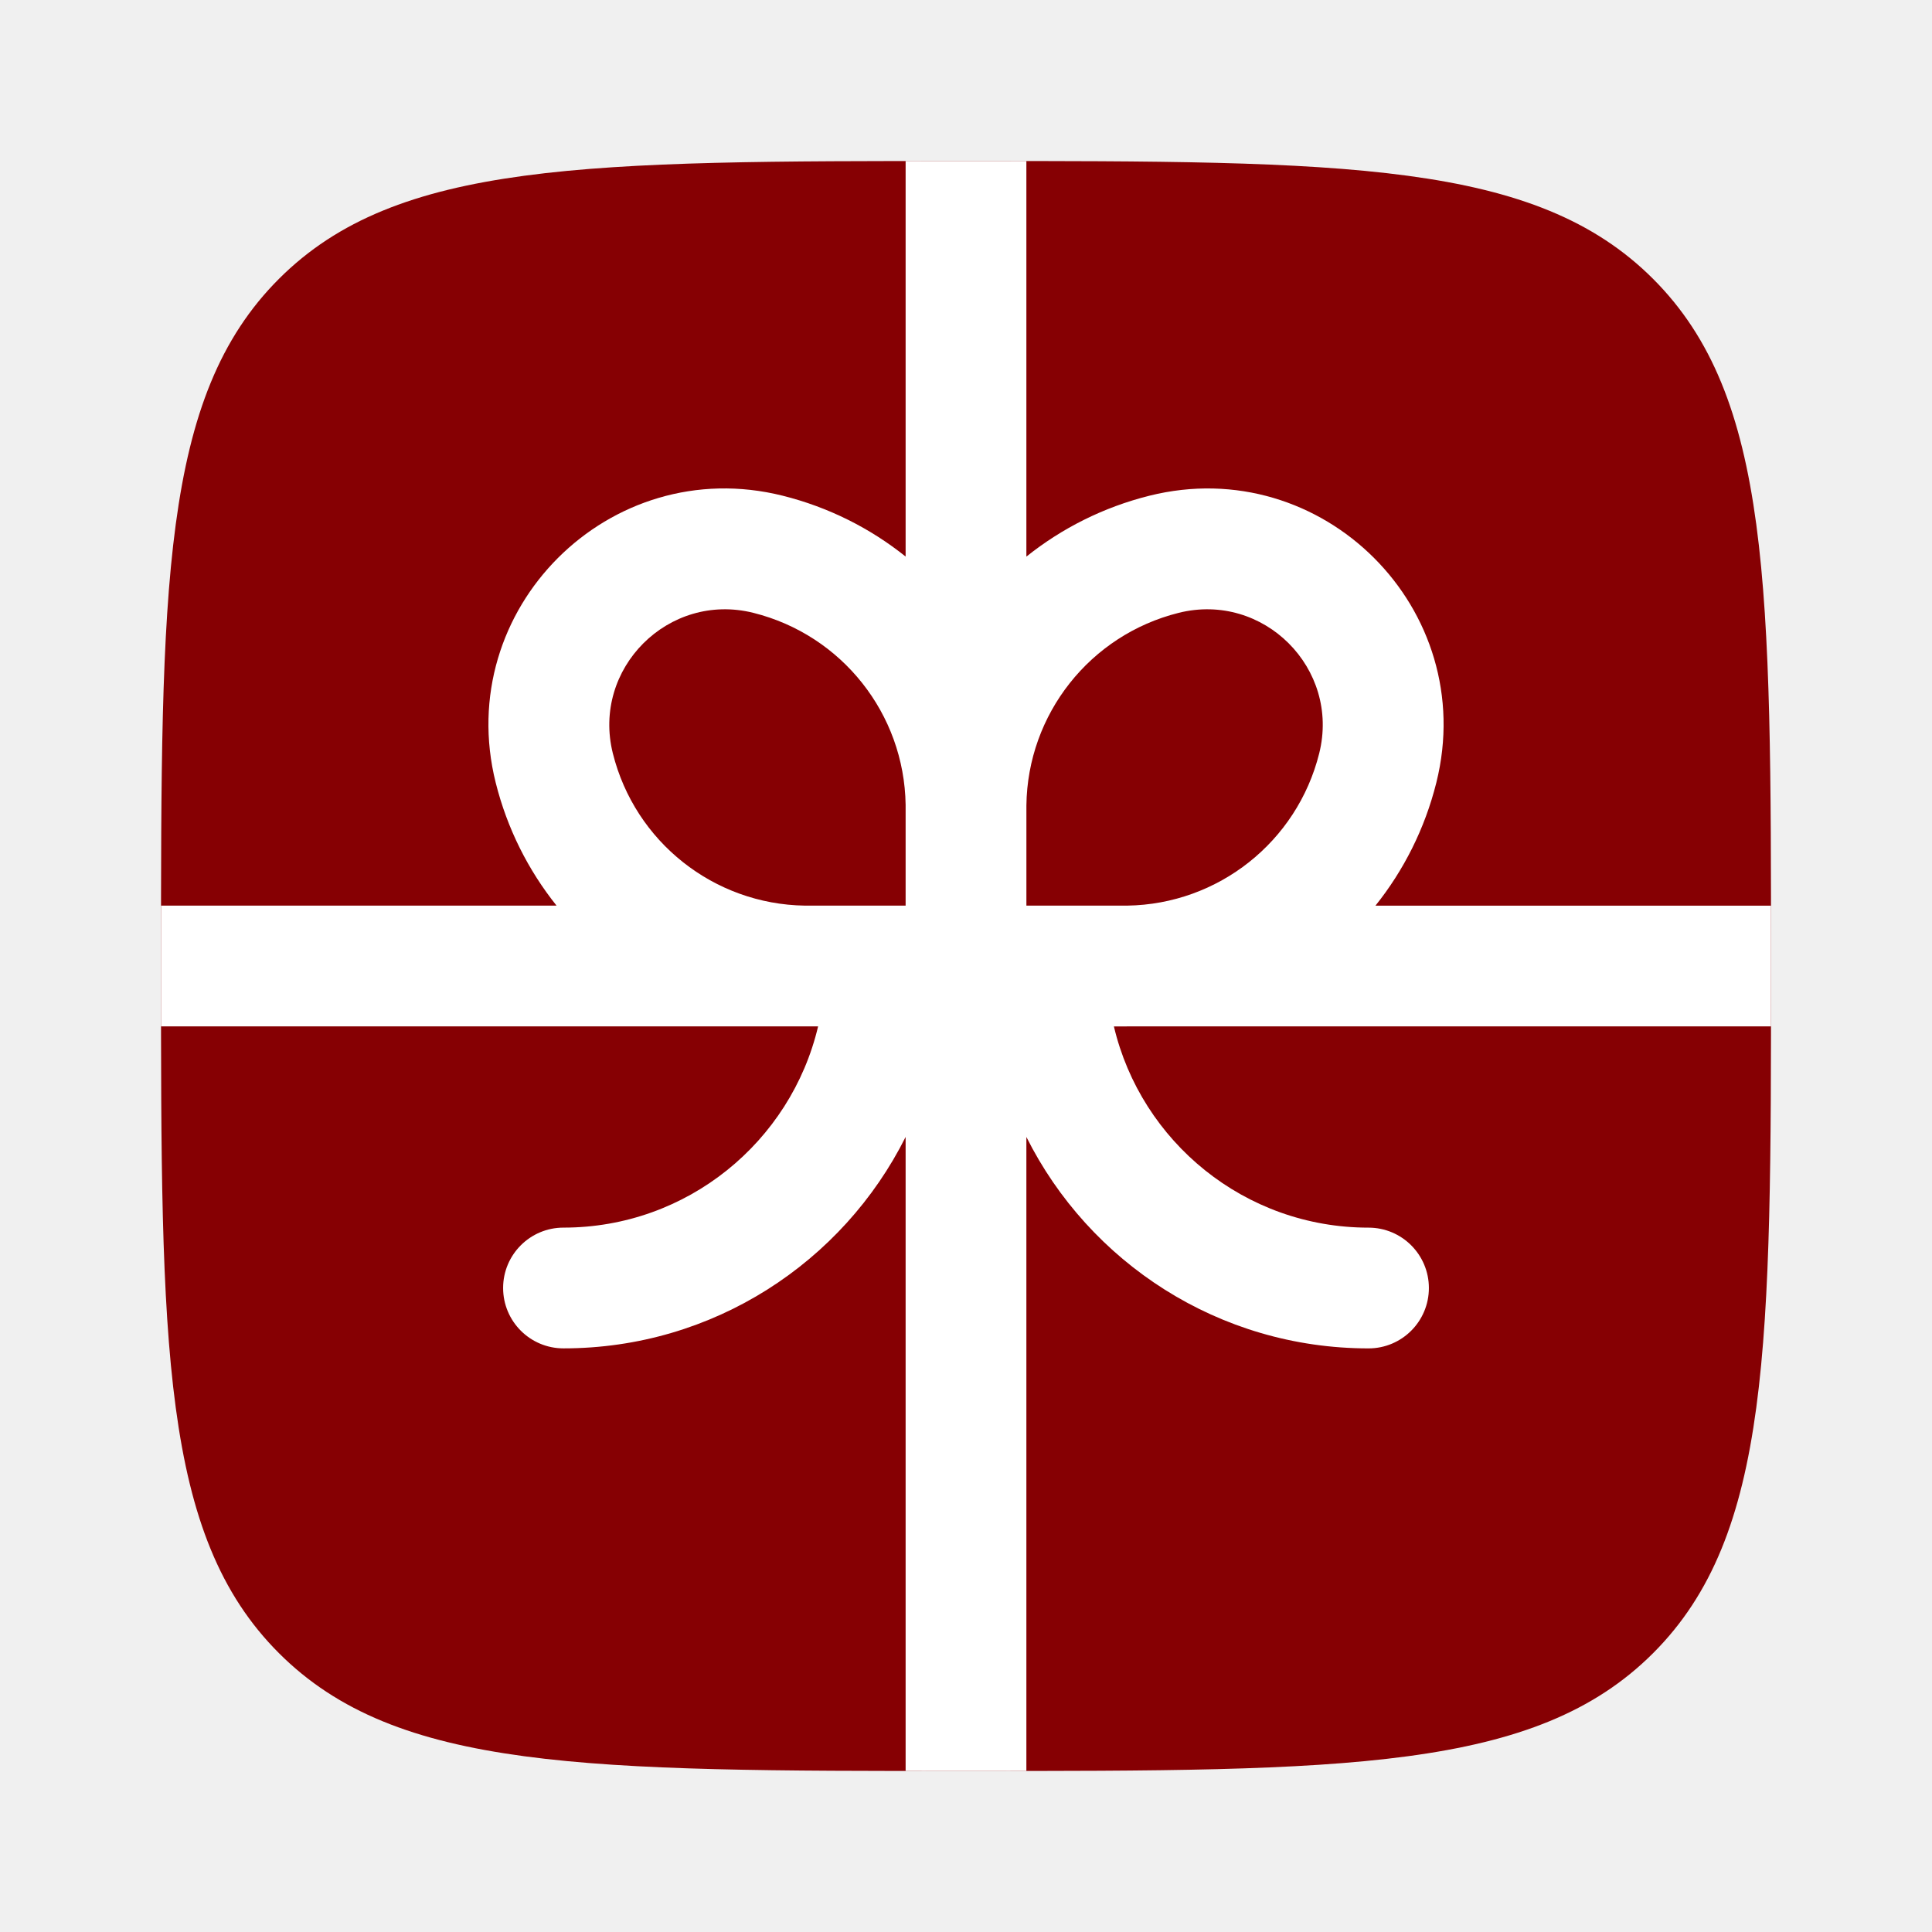
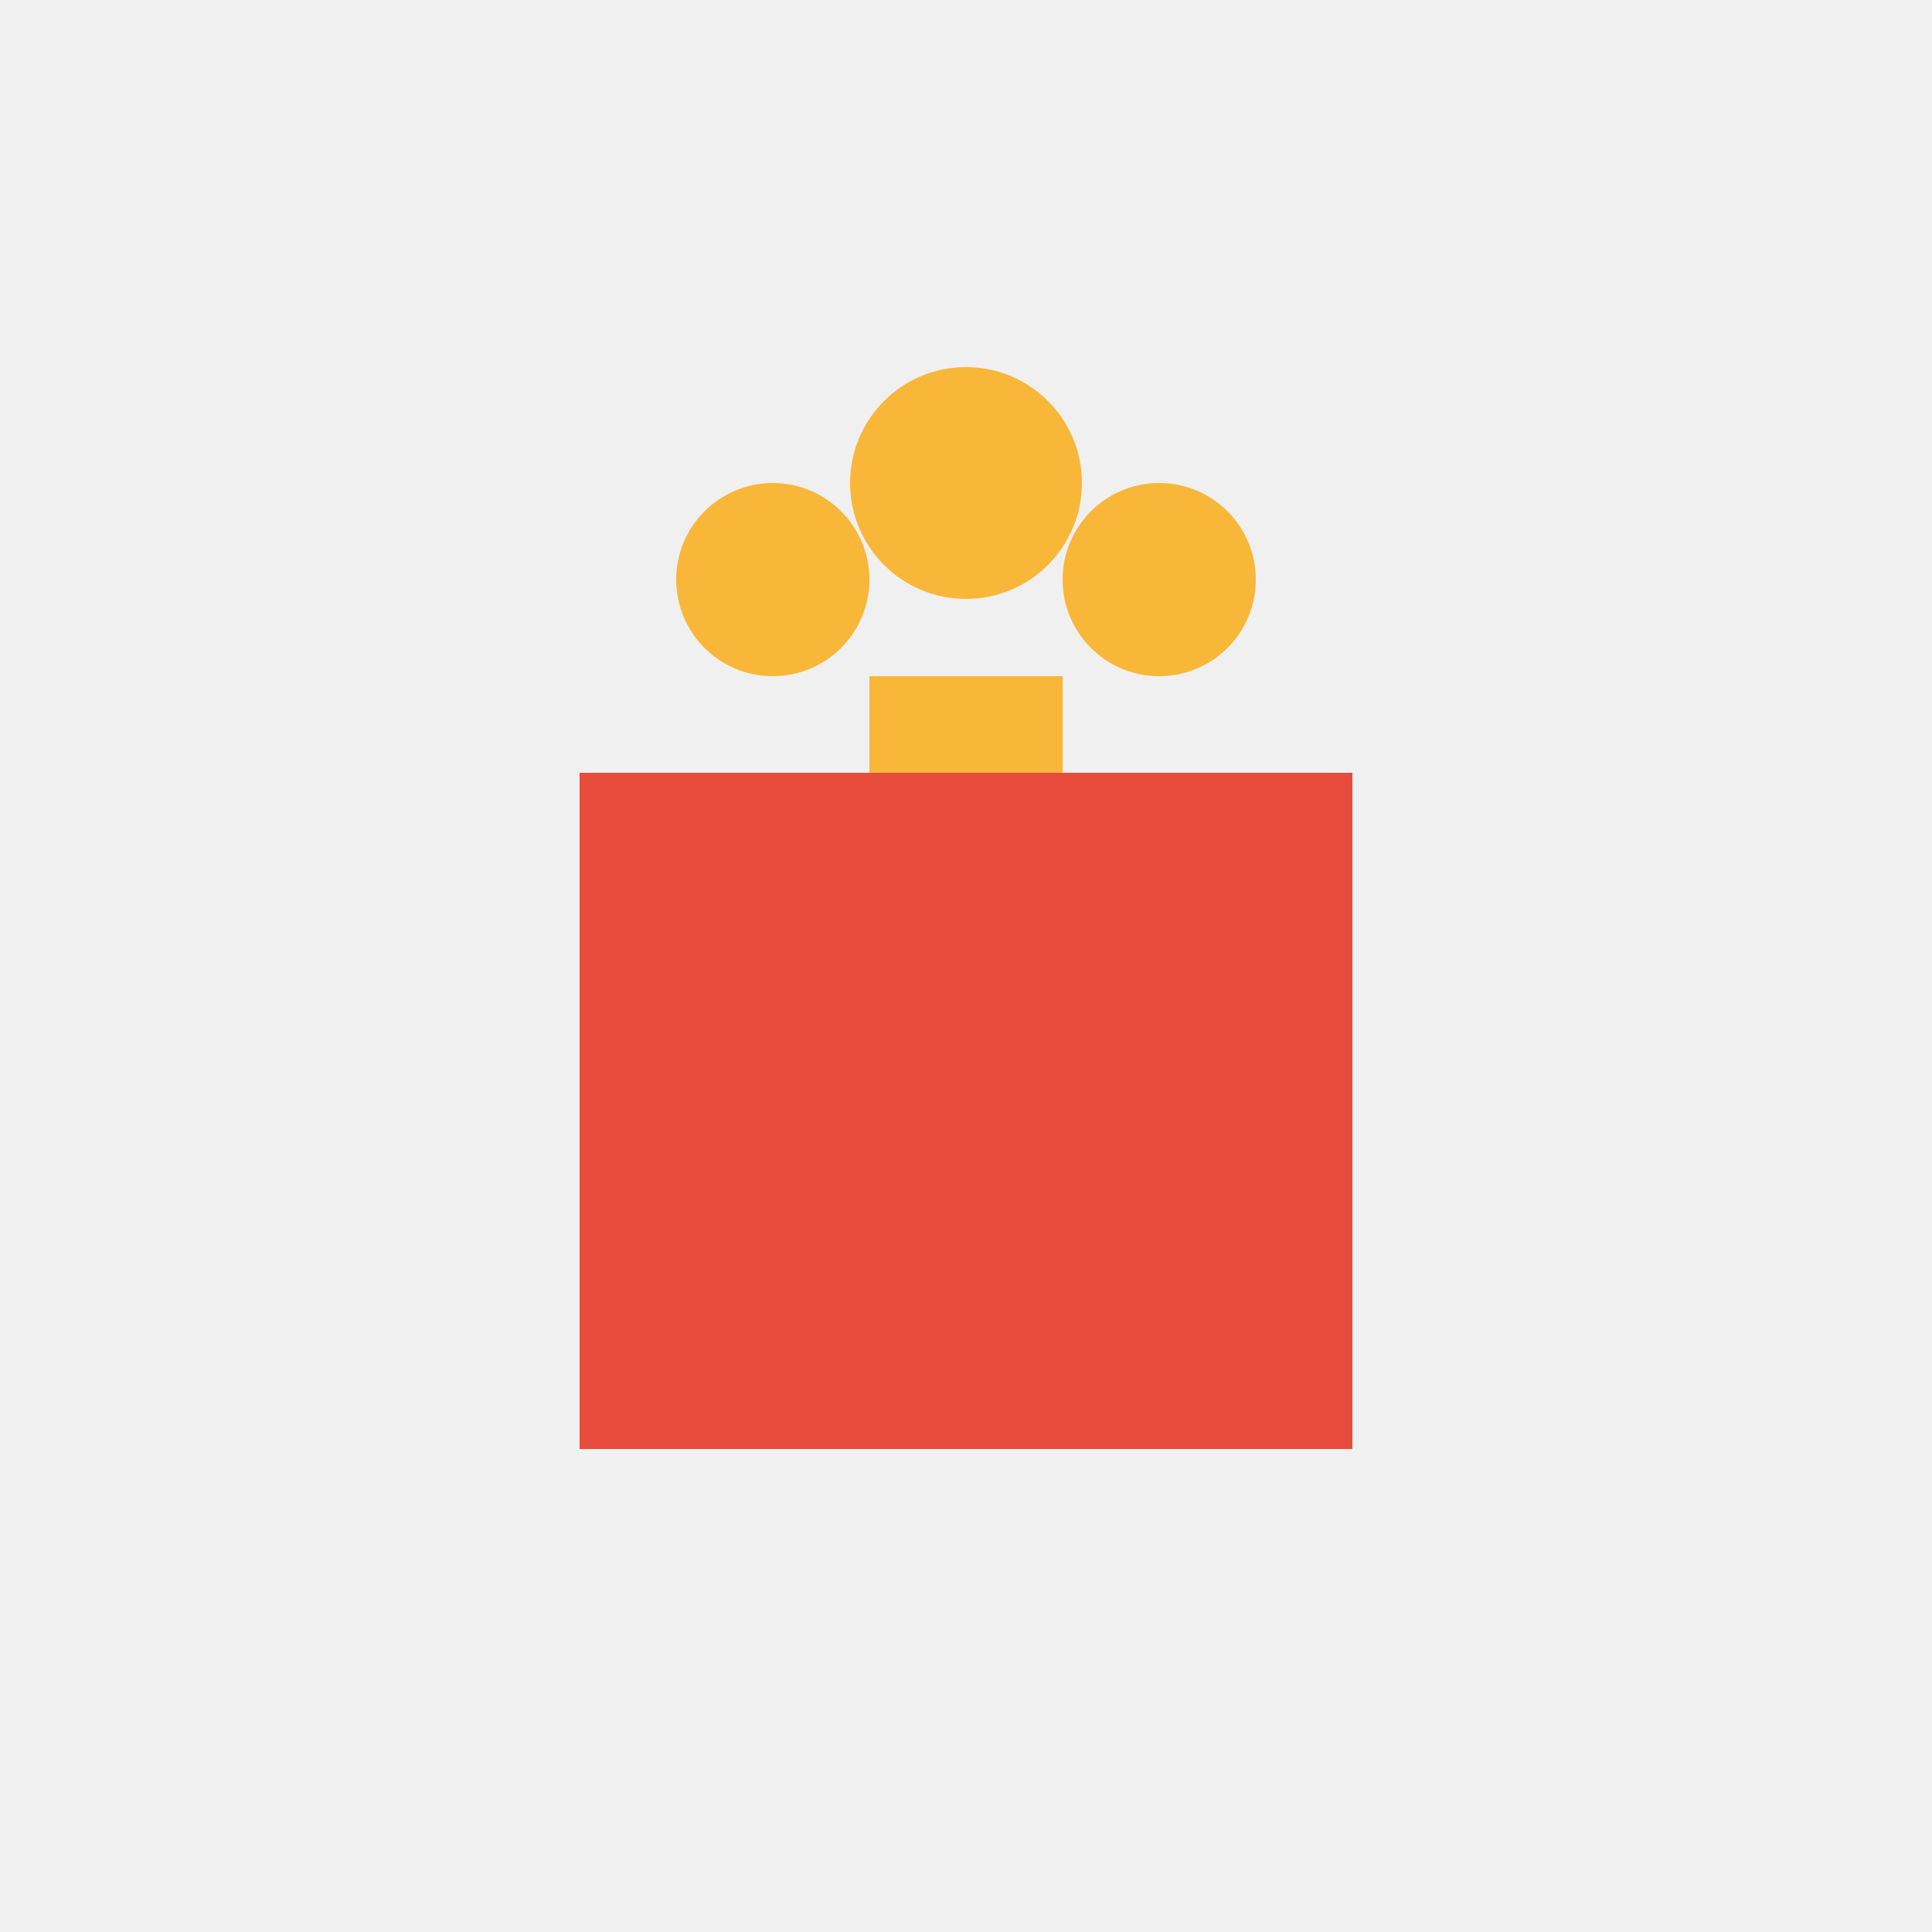
- <svg xmlns="http://www.w3.org/2000/svg" version="1.1" id="Layer_1" x="0px" y="0px" viewBox="0 0 800 800" style="enable-background:new 0 0 800 800;" xml:space="preserve">
-   <style type="text/css">
- 	.st0{fill:#860003;enable-background:new    ;}
- 	.st1{fill-rule:evenodd;clip-rule:evenodd;fill:#FFFFFF;}
- </style>
-   <path class="st0" d="M66.67,400c0-157.14,0-235.7,48.82-284.52C164.3,66.67,242.86,66.67,400,66.67c157.13,0,235.7,0,284.52,48.82  c48.82,48.82,48.82,127.38,48.82,284.52c0,157.13,0,235.7-48.82,284.52C635.7,733.33,557.13,733.33,400,733.33  c-157.14,0-235.7,0-284.52-48.82C66.67,635.7,66.67,557.13,66.67,400z" />
-   <path class="st1" d="M230.46,375H66.67c-0.01,8.11-0.01,16.44-0.01,25c0,8.56,0,16.89,0.01,25h266.24c0.53,0.01,1.06,0.01,1.6,0.01  h4.25c-11.29,47.77-54.21,83.32-105.43,83.32c-13.81,0-25,11.19-25,25s11.19,25,25,25c62,0,115.68-35.64,141.67-87.55v262.54  c8.11,0.01,16.44,0.01,25,0.01c8.56,0,16.89,0,25-0.01V470.79c25.99,51.91,79.67,87.55,141.67,87.55c13.81,0,25-11.19,25-25  s-11.19-25-25-25c-51.22,0-94.14-35.55-105.43-83.32h4.26c0.53,0,1.07,0,1.6-0.01h266.23c0.01-8.11,0.01-16.44,0.01-25  c0-8.56,0-16.89-0.01-25H569.55c11.69-14.61,20.43-31.84,25.2-50.91c17.94-71.77-47.07-136.77-118.83-118.83  c-19.07,4.77-36.3,13.51-50.92,25.21V66.67c-8.11-0.01-16.44-0.01-25-0.01c-8.56,0-16.89,0-25,0.01v163.79  c-14.61-11.7-31.84-20.43-50.91-25.2c-71.77-17.94-136.77,47.07-118.83,118.83C210.03,343.16,218.77,360.39,230.46,375z M375,375  h-41.75c-37.66-0.57-70.32-26.39-79.48-63.03c-8.79-35.15,23.05-66.99,58.2-58.2c36.64,9.16,62.47,41.82,63.03,79.48V375z   M466.76,375h-41.75v-40.49l0-0.99c0.45-37.77,26.31-70.57,63.04-79.75c35.15-8.79,66.99,23.05,58.2,58.2  C537.08,348.61,504.42,374.43,466.76,375z" />
+ <svg xmlns="http://www.w3.org/2000/svg" viewBox="0 0 100 100">
+   <rect x="30" y="40" width="40" height="35" fill="#E74C3C" />
+   <rect x="45" y="35" width="10" height="5" fill="#F8B739" />
+   <circle cx="40" cy="30" r="5" fill="#F8B739" />
+   <circle cx="50" cy="25" r="6" fill="#F8B739" />
+   <circle cx="60" cy="30" r="5" fill="#F8B739" />
</svg>
